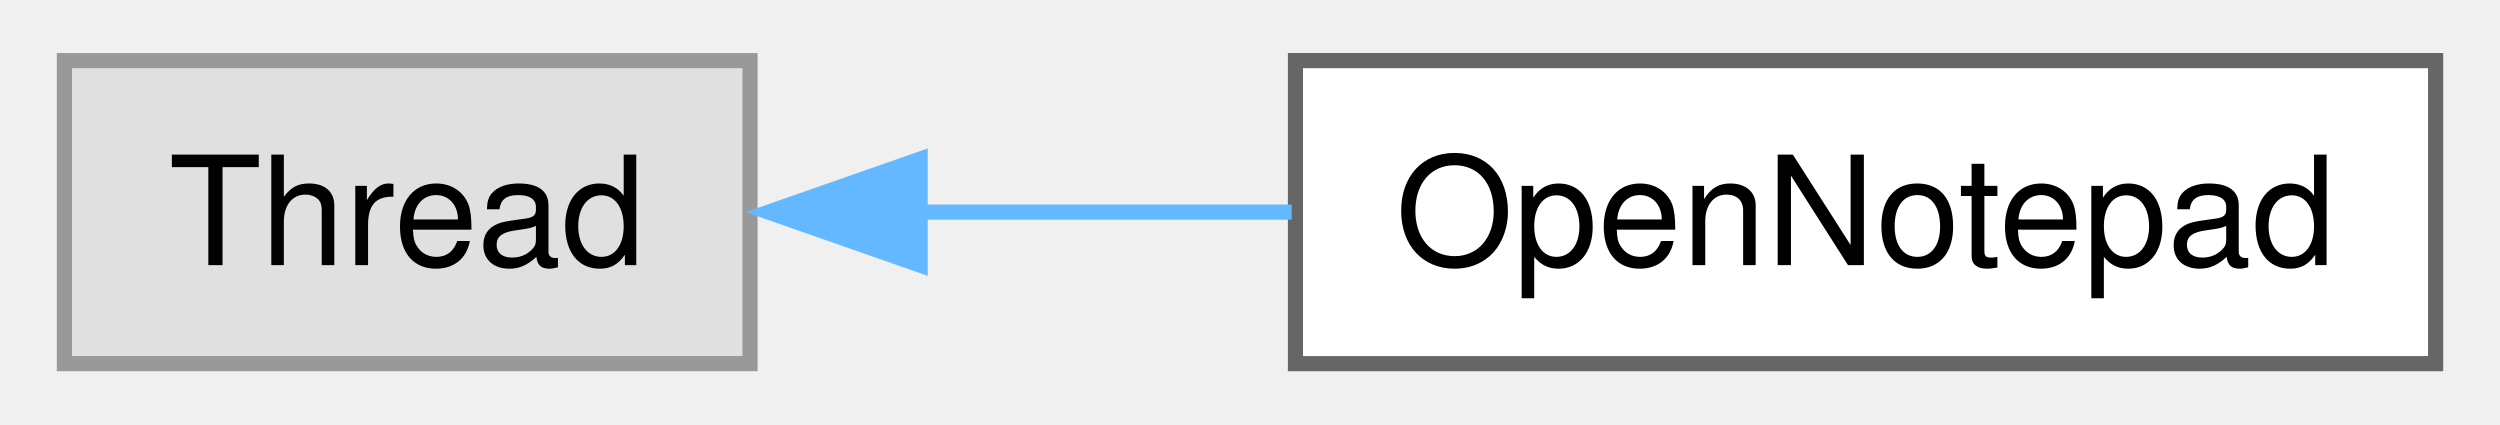
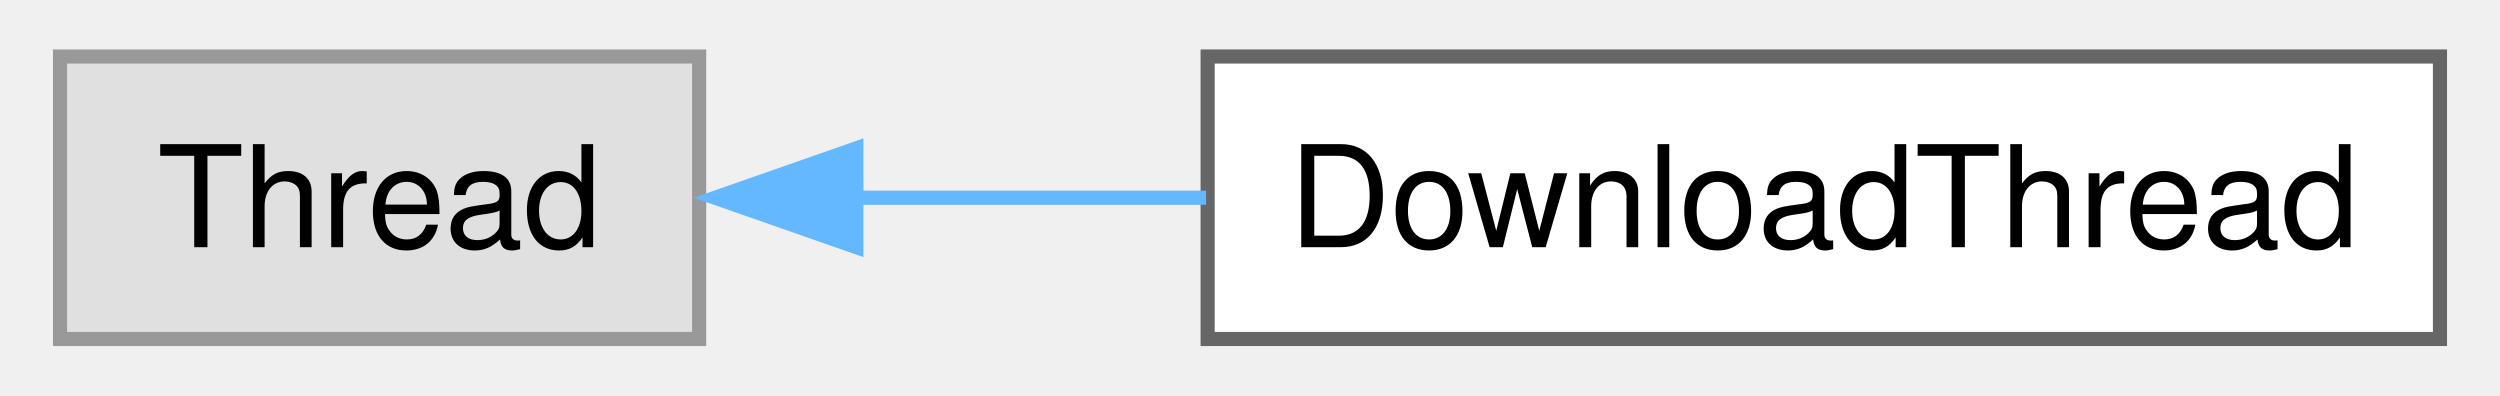
- <svg xmlns="http://www.w3.org/2000/svg" xmlns:xlink="http://www.w3.org/1999/xlink" width="165pt" height="28pt" viewBox="0.00 0.00 164.50 28.00">
+ <svg xmlns="http://www.w3.org/2000/svg" xmlns:xlink="http://www.w3.org/1999/xlink" width="177pt" height="28pt" viewBox="0.00 0.00 176.50 28.00">
  <g id="graph0" class="graph" transform="scale(1 1) rotate(0) translate(4 24)">
    <g id="Node000000" class="node">
      <g id="a_Node000000">
        <a xlink:title=" ">
          <polygon fill="#e0e0e0" stroke="#999999" points="45.25,-20 0,-20 0,0 45.25,0 45.25,-20" />
          <text text-anchor="middle" x="22.62" y="-6.5" font-family="Helvetica,sans-Serif" font-size="10.00">Thread</text>
        </a>
      </g>
    </g>
    <g id="Node000001" class="node">
      <g id="a_Node000001">
-         <a xlink:href="classdoxygen__creator_1_1_open_notepad.html" target="_top" xlink:title="Class to open Notepad in thread to prevent program stop until close file.">
-           <polygon fill="white" stroke="#666666" points="156.5,-20 81.25,-20 81.25,0 156.5,0 156.5,-20" />
-           <text text-anchor="middle" x="118.88" y="-6.5" font-family="Helvetica,sans-Serif" font-size="10.00">OpenNotepad</text>
+         <a xlink:href="class_source_1_1_worker_1_1downloader_1_1_download_thread.html" target="_top" xlink:title="Thread class for download.">
+           <polygon fill="white" stroke="#666666" points="168.5,-20 81.25,-20 81.25,0 168.5,0 168.5,-20" />
+           <text text-anchor="middle" x="124.88" y="-6.5" font-family="Helvetica,sans-Serif" font-size="10.00">DownloadThread</text>
        </a>
      </g>
    </g>
    <g id="edge2_Node000000_Node000001" class="edge">
      <g id="a_edge2_Node000000_Node000001">
        <a xlink:title=" ">
-           <path fill="none" stroke="#63b8ff" d="M56.25,-10C64.23,-10 72.83,-10 81,-10" />
-           <polygon fill="#63b8ff" stroke="#63b8ff" points="56.48,-6.5 46.48,-10 56.48,-13.5 56.48,-6.5" />
+           <path fill="none" stroke="#63b8ff" d="M56.11,-10C64.09,-10 72.76,-10 81.14,-10" />
+           <polygon fill="#63b8ff" stroke="#63b8ff" points="56.38,-6.5 46.38,-10 56.38,-13.5 56.38,-6.5" />
        </a>
      </g>
    </g>
  </g>
</svg>
